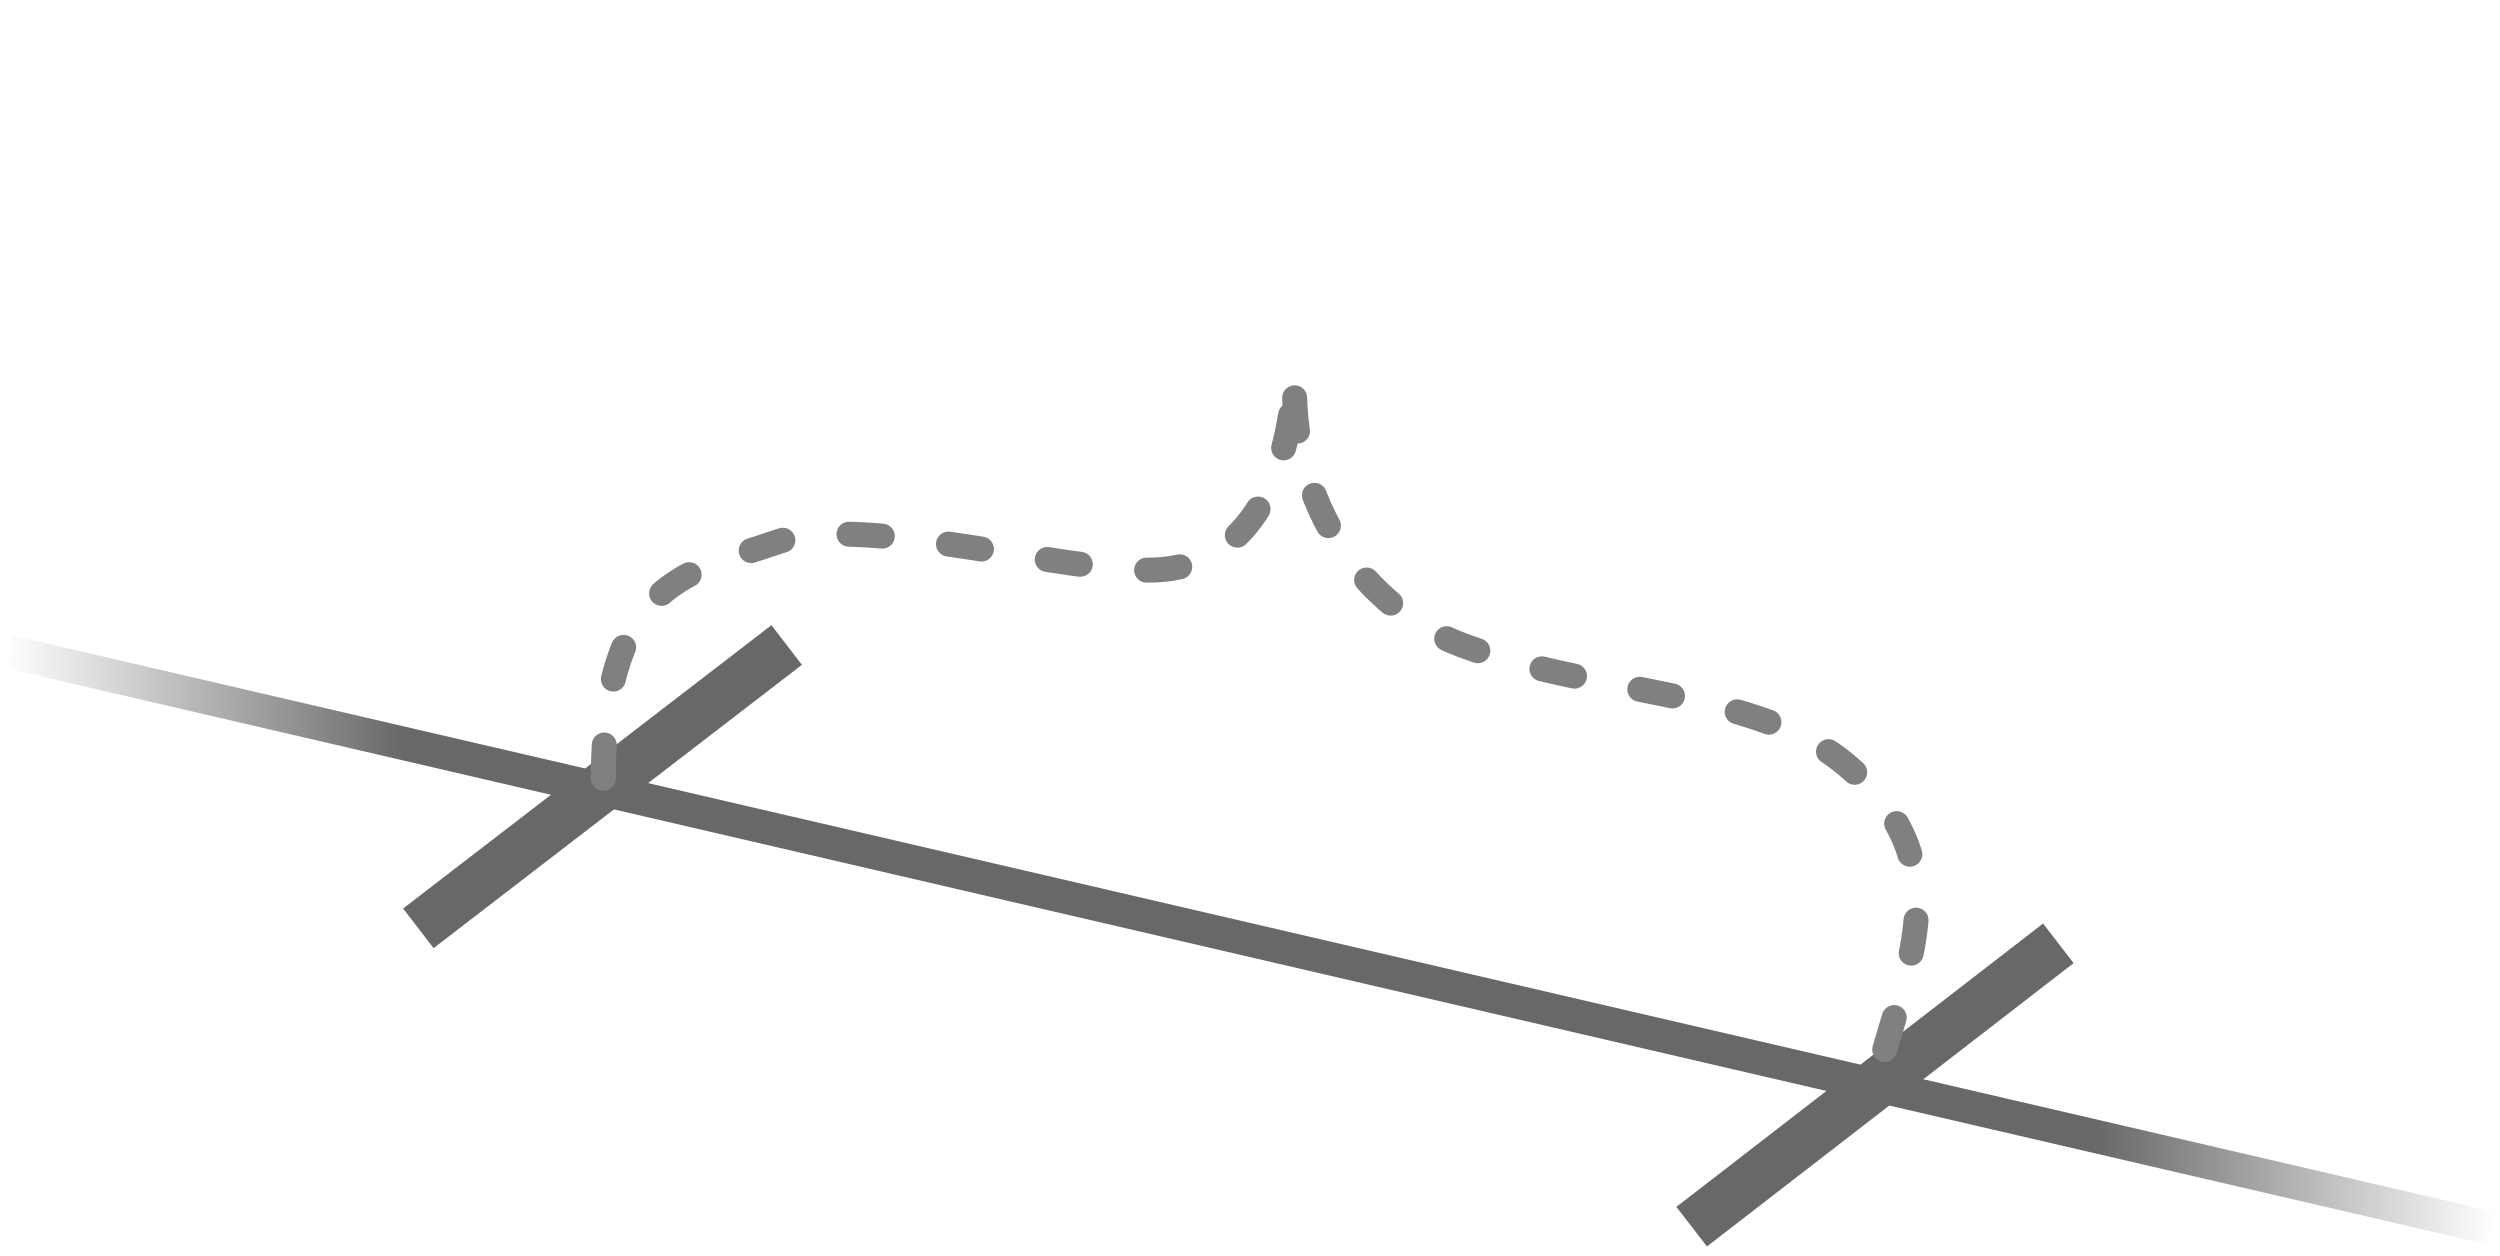
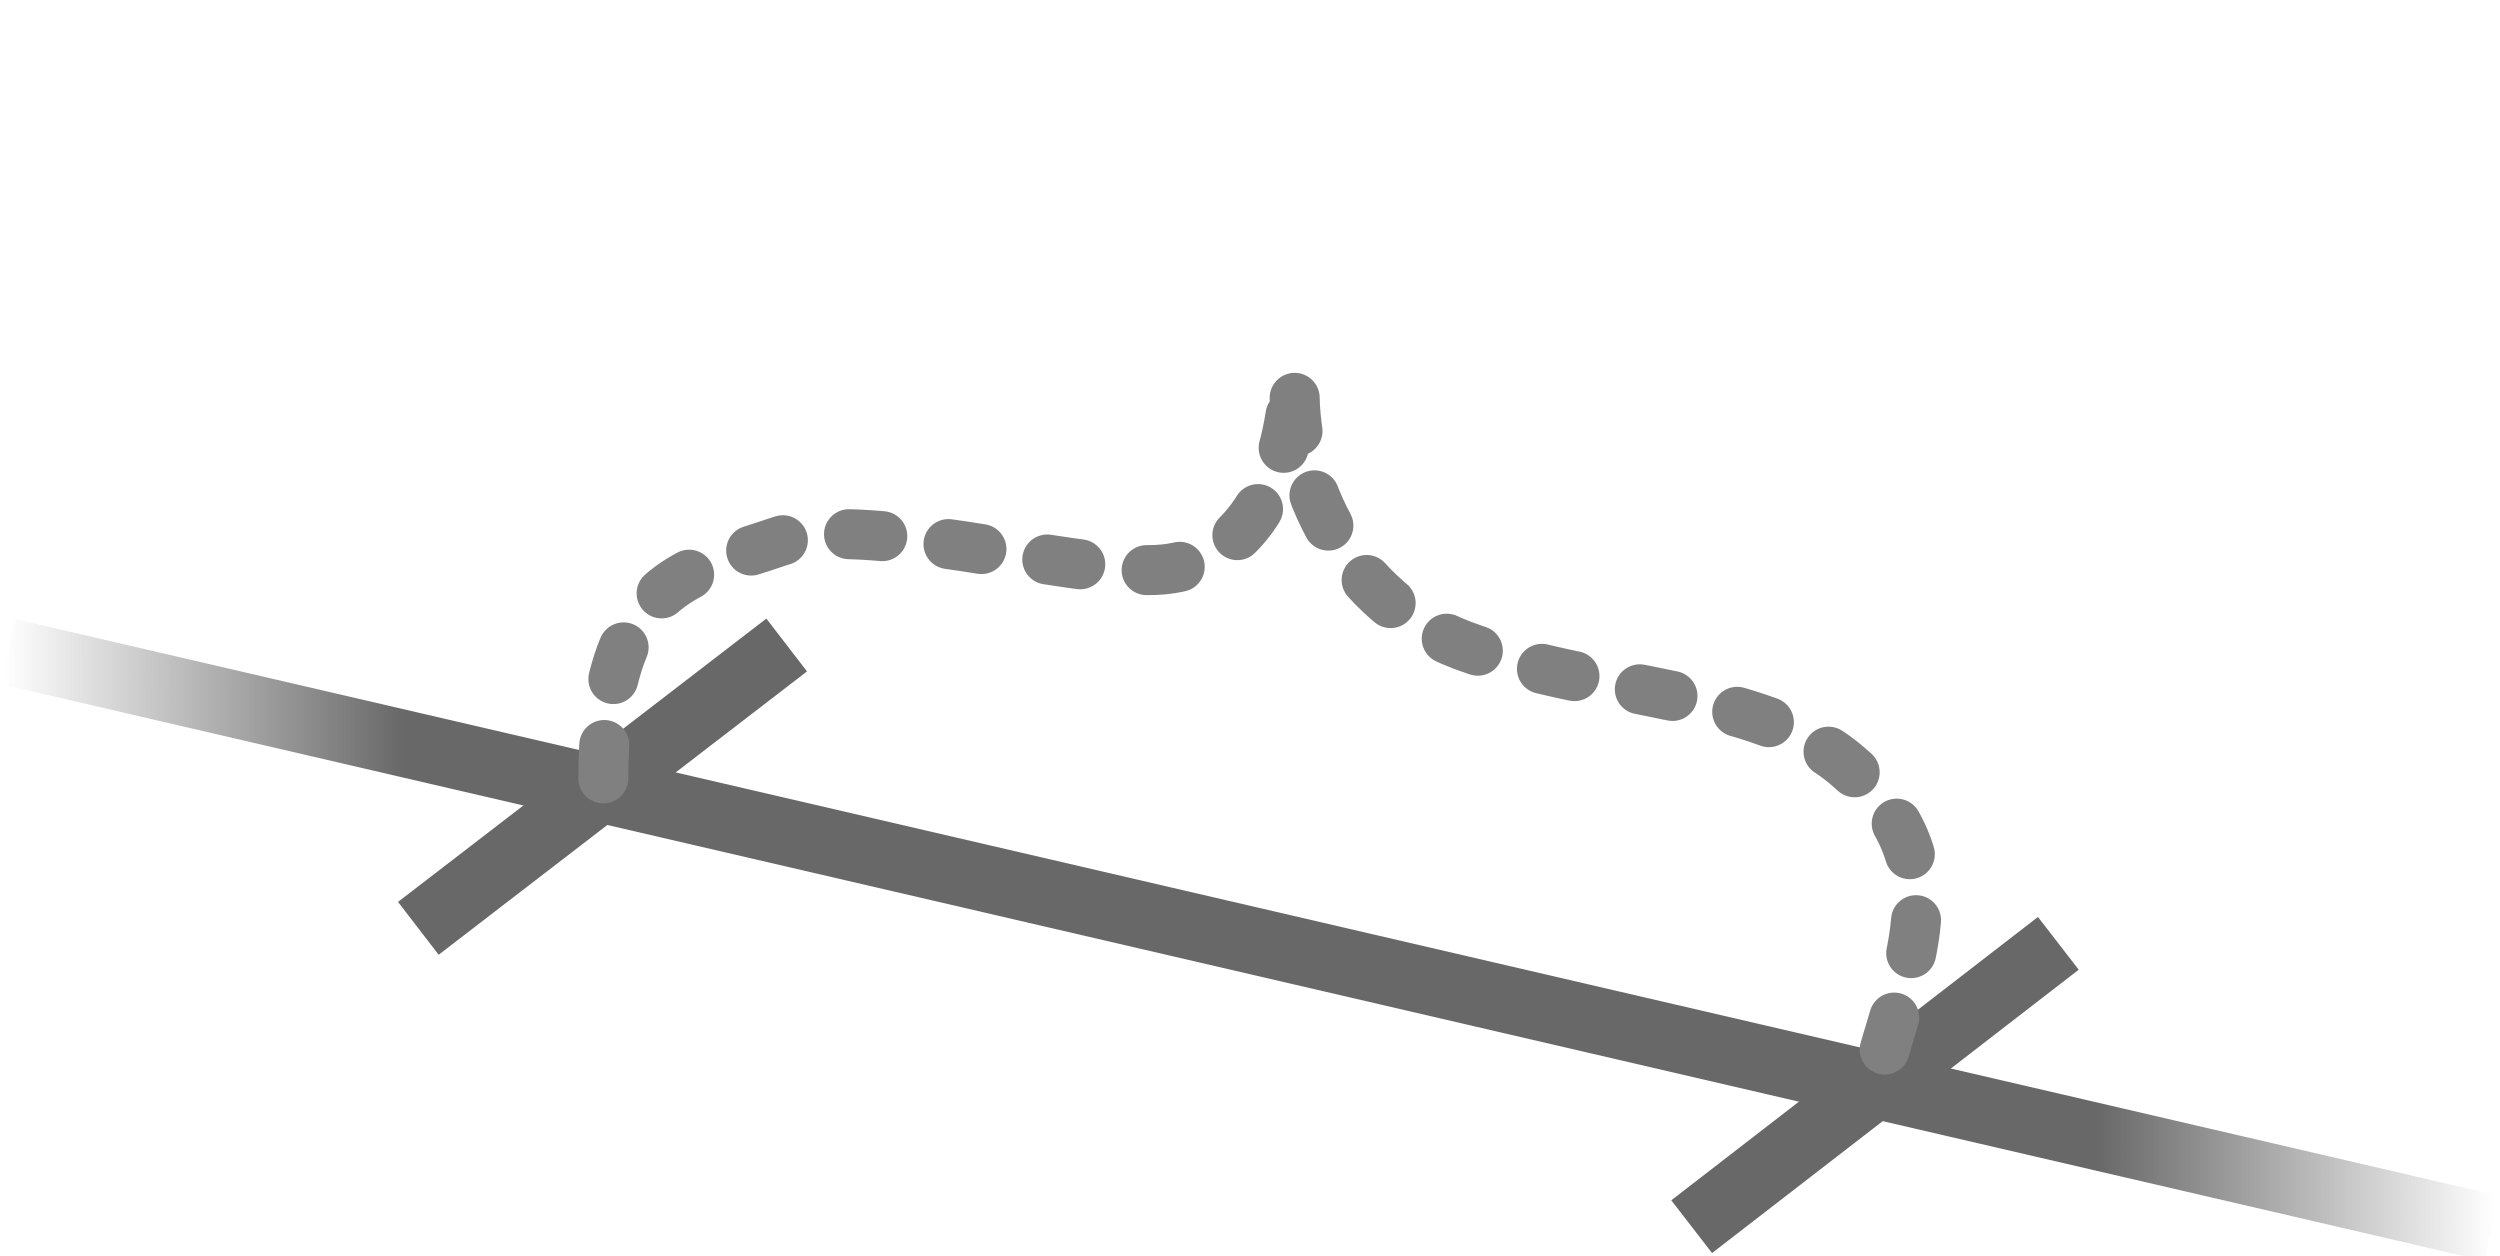
<svg xmlns="http://www.w3.org/2000/svg" enable-background="new 0 0 150 75.3" viewBox="0 0 150 75.3">
  <linearGradient id="a" gradientTransform="matrix(1 0 0 -1 0 76)" gradientUnits="userSpaceOnUse" x1=".303" x2="149.696" y1="19.59" y2="19.59">
    <stop offset="0" stop-color="#686868" stop-opacity="0" />
    <stop offset=".16" stop-color="#686868" />
    <stop offset=".84" stop-color="#686868" />
    <stop offset="1" stop-color="#686868" stop-opacity="0" />
  </linearGradient>
  <g fill="none">
-     <path d="m.5 39.1 149 34.6" stroke="url(#a)" stroke-miterlimit="10" stroke-width="2" />
-     <path d="m101.5 73.6 22-17" stroke="#686868" stroke-miterlimit="10" stroke-width="3" />
-     <path d="m25.1 55.7 22.1-17" stroke="#686868" stroke-miterlimit="10" stroke-width="3" />
-     <path d="m36.2 46.7c0-12 5.3-12.4 10.5-14.2 5-1.7 17.3 1.9 22.6 1.7s8-5 8.4-11.8c-.4 6.9 3.4 13.8 10 16.3 8 3 17.9 2.7 23.2 7.3 7 6 3.3 12.2 1.6 19.1" stroke="#808080" stroke-dasharray="2 4" stroke-linecap="round" stroke-linejoin="round" stroke-width="1.5" />
+     <path d="m.5 39.1 149 34.6" stroke="url(#a)" stroke-miterlimit="10" stroke-width="4" />
+     <path d="m101.5 73.6 22-17" stroke="#686868" stroke-miterlimit="10" stroke-width="4" />
+     <path d="m25.1 55.7 22.1-17" stroke="#686868" stroke-miterlimit="10" stroke-width="4" />
+     <path d="m36.2 46.7c0-12 5.3-12.4 10.5-14.2 5-1.7 17.3 1.9 22.6 1.7s8-5 8.4-11.8c-.4 6.9 3.4 13.8 10 16.3 8 3 17.9 2.7 23.2 7.3 7 6 3.3 12.2 1.6 19.1" stroke="#808080" stroke-dasharray="2 4" stroke-linecap="round" stroke-linejoin="round" stroke-width="3" />
  </g>
</svg>
